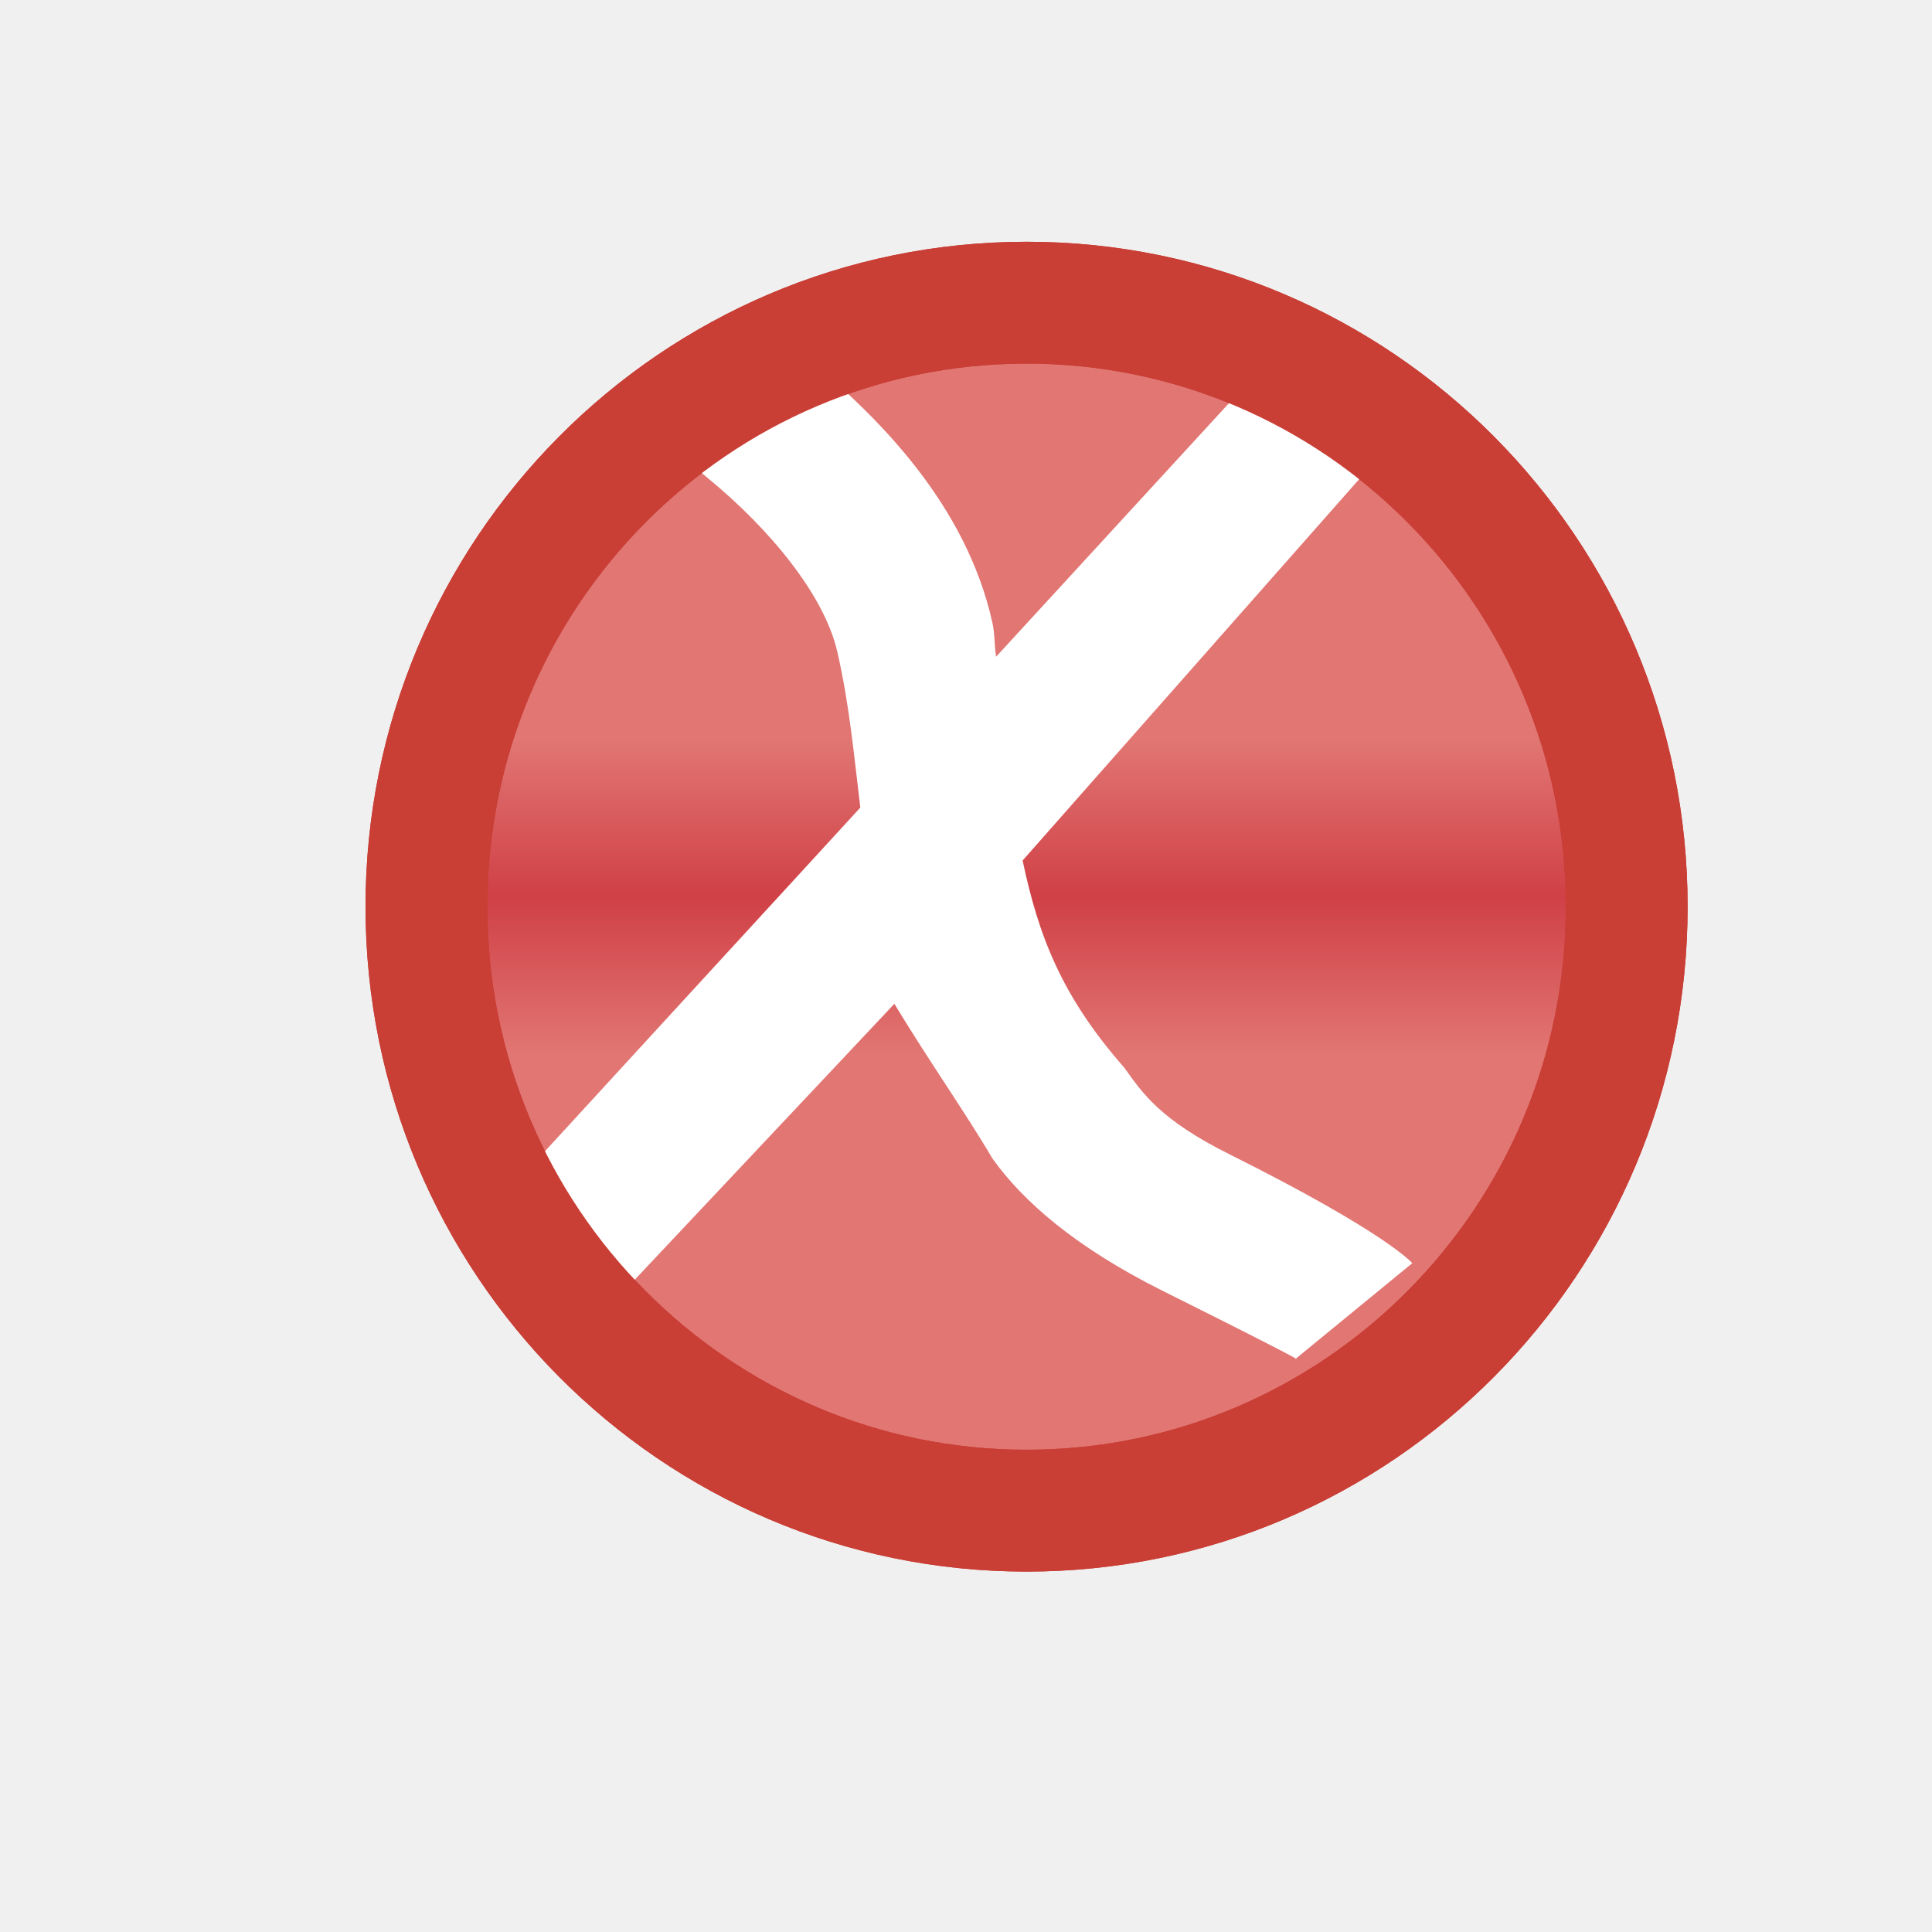
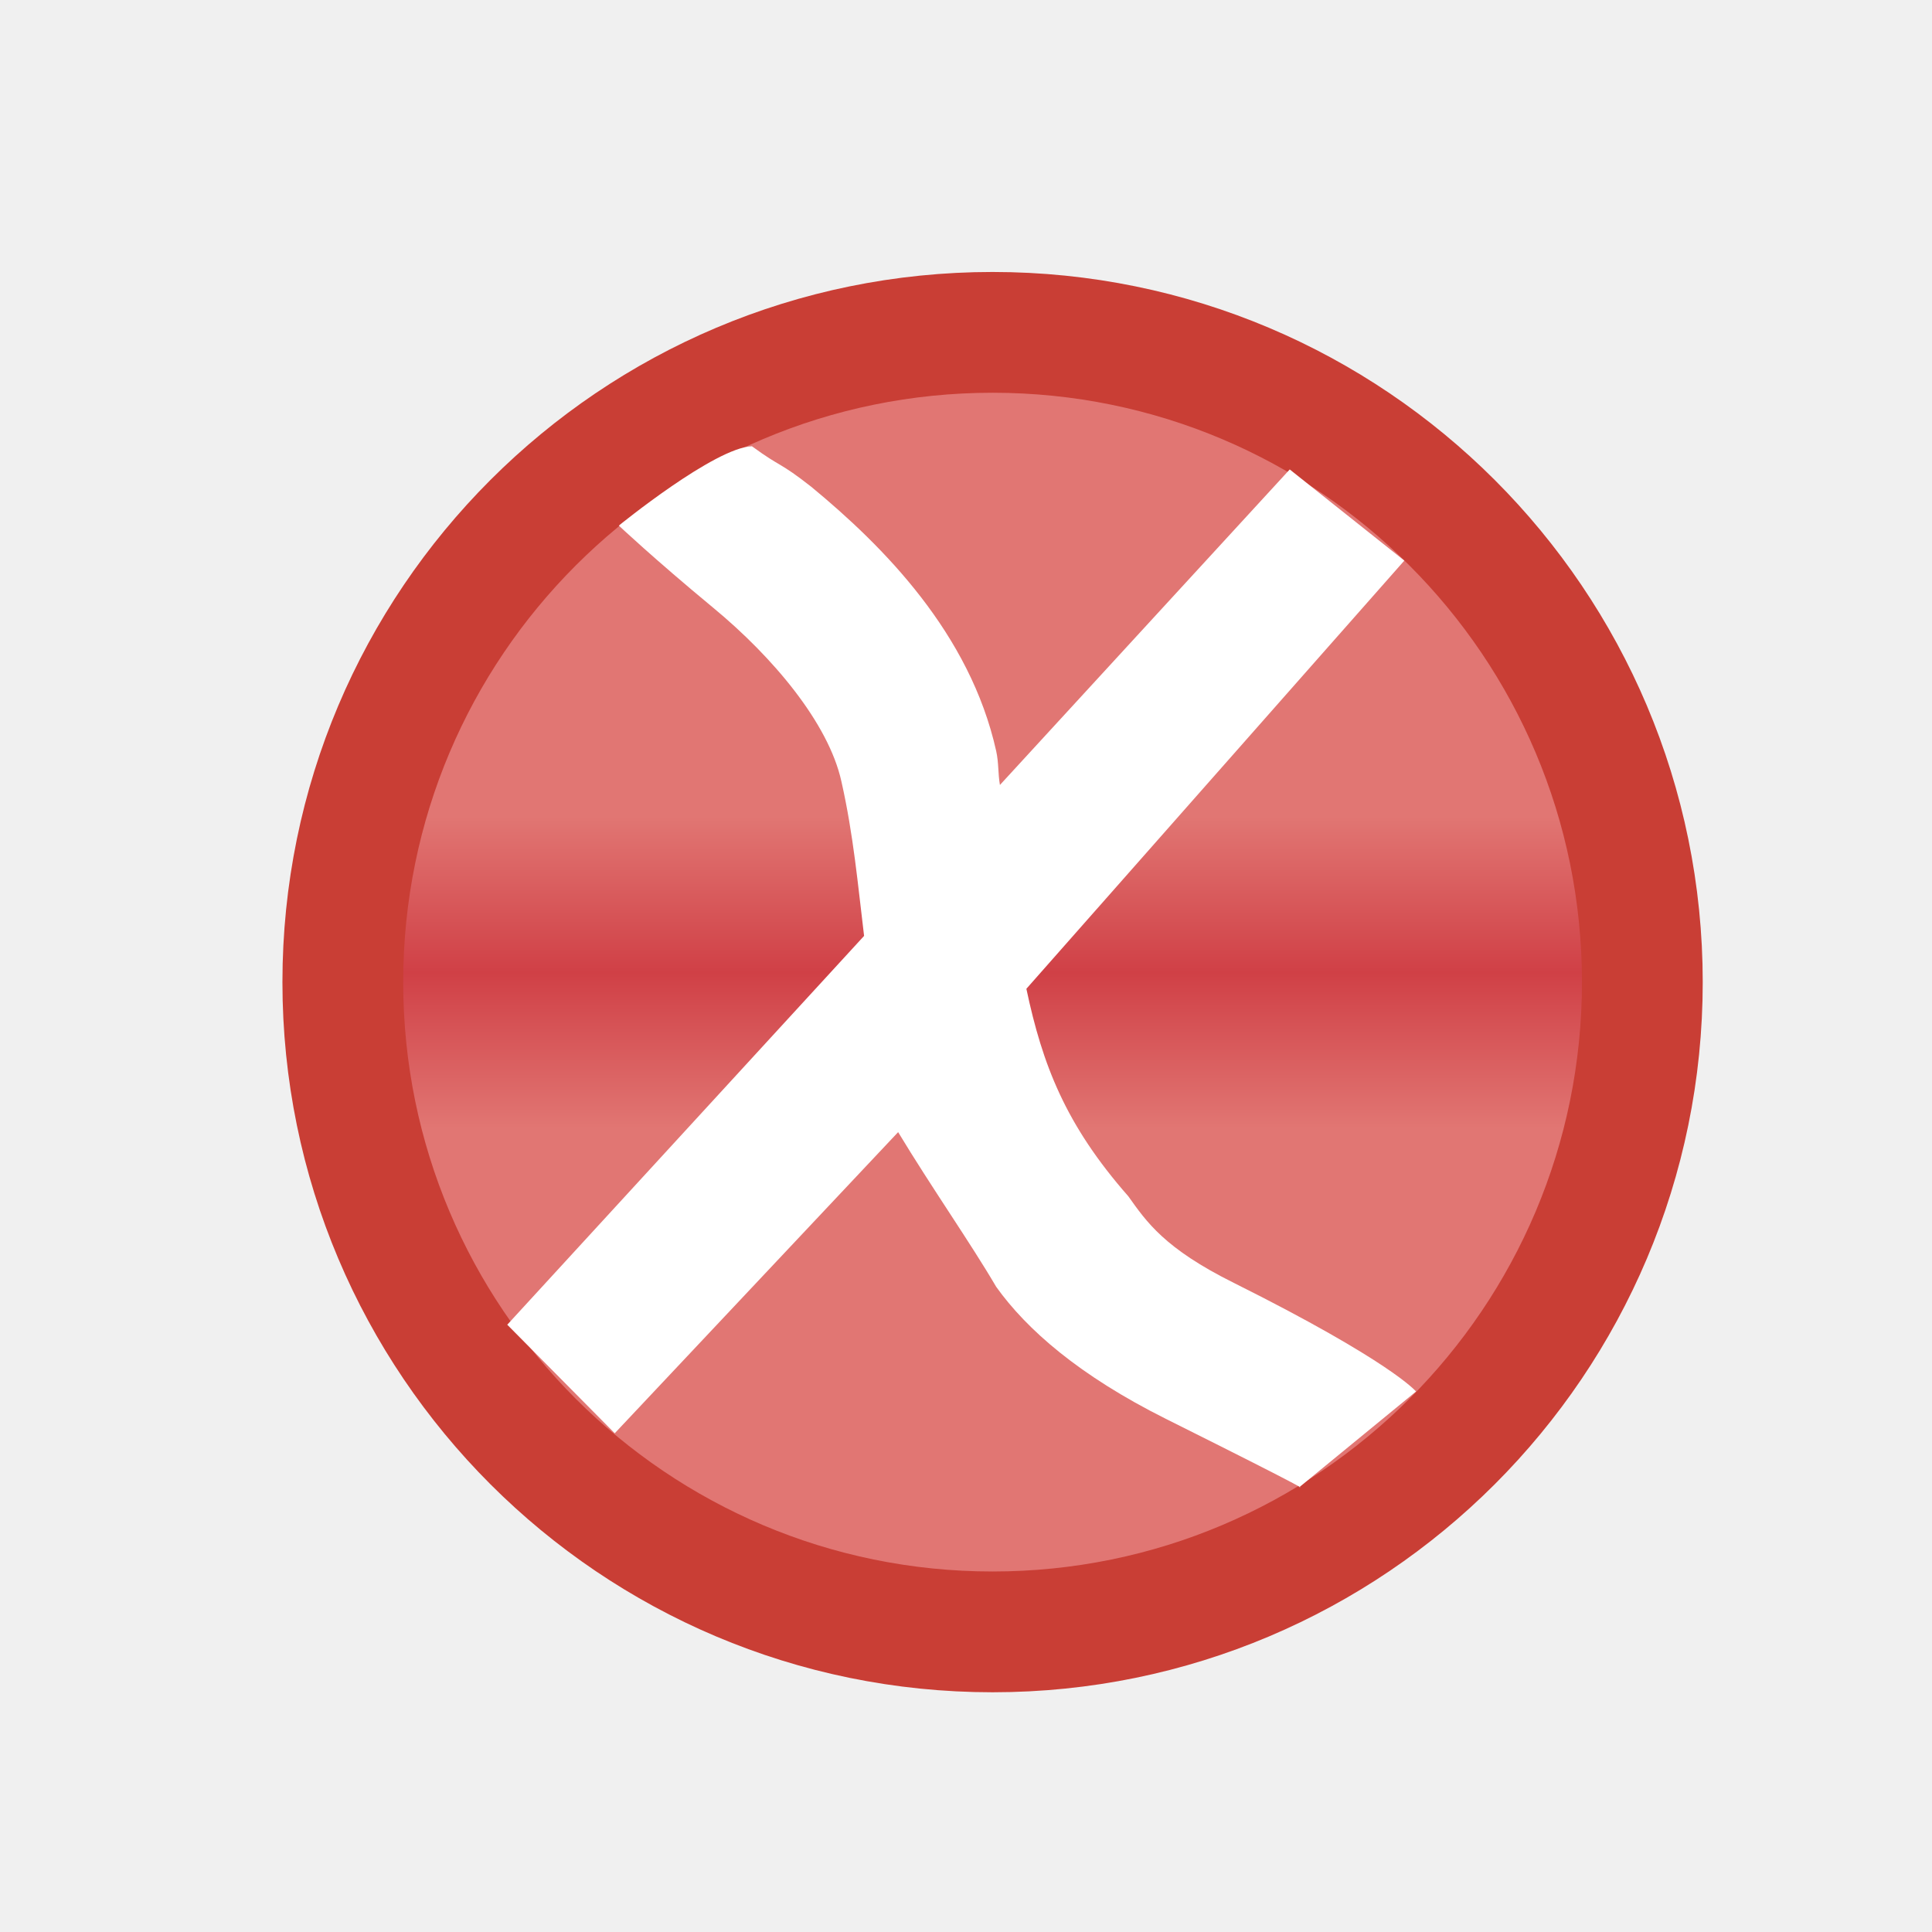
<svg xmlns="http://www.w3.org/2000/svg" xmlns:xlink="http://www.w3.org/1999/xlink" width="16" height="16" id="svg2" version="1.1">
  <defs id="defs4">
-     <linearGradient xlink:href="#linearGradient10798-1-9-3-7-1-15-1-7-6-1" id="linearGradient8163-2" gradientUnits="userSpaceOnUse" x1="388.637" y1="470.63" x2="388.637" y2="465.527" gradientTransform="matrix(0.5092115,0,0,0.512413,-180.885,817.9071)" />
+     <linearGradient xlink:href="#linearGradient10798-1-9-3-7-1-15-1-7-6-1" id="linearGradient8163-2" gradientUnits="userSpaceOnUse" x1="388.637" y1="470.63" x2="388.637" y2="465.527" />
    <linearGradient id="linearGradient10798-1-9-3-7-1-15-1-7-6-1">
      <stop style="stop-color:#e17673;stop-opacity:1;" offset="0" id="stop10800-5-2-1-8-2-8-1-7-3-7" />
      <stop id="stop10806-6-8-5-3-2-95-0-5-4-8" offset="0.5" style="stop-color:#d04046;stop-opacity:1;" />
      <stop style="stop-color:#e17673;stop-opacity:1;" offset="1" id="stop10802-1-5-3-0-2-0-9-8-4-3" />
    </linearGradient>
  </defs>
  <g id="layer1" style="display:inline" transform="translate(0,-1036.362)">
    <g style="display:inline" id="g8159" transform="translate(-8.220116,-12.9047)">
-       <g id="g4155" transform="translate(-0.03125,-1.0625)">
-         <ellipse id="path10796-2-6-0" style="display:inline;fill:url(#linearGradient8163-2);fill-opacity:1;stroke:#c93e35;stroke-width:1.009;stroke-linecap:round;stroke-linejoin:round;stroke-miterlimit:4;stroke-dasharray:none;stroke-dashoffset:0;stroke-opacity:1" cx="16.753" cy="1057.838" rx="4.97" ry="5.002" />
-         <g transform="matrix(1.188034,0,0,1.186047,14.35445,-196.6718)" id="g5025">
-           <g transform="matrix(1.090502,0,0,1.090502,-0.09572826,-95.68129)" id="g4095">
-             <path id="path5021" transform="matrix(0.7718711,0,0,0.7731646,-4.647127,1051.056)" d="M 6.227,3.695 C 5.918,3.706 5.125,4.352 5.125,4.352 c 0,0 0.289,0.273 0.781,0.68 0.493,0.407 0.955,0.955 1.062,1.438 C 7.069,6.917 7.105,7.333 7.156,7.75 L 4.201,10.97 5.091,11.869 7.438,9.375 c 0.279,0.462 0.597,0.914 0.812,1.281 0.253,0.354 0.686,0.734 1.406,1.094 1.286,0.642 1.105,0.565 1.105,0.565 l 0.966,-0.792 c 0,0 -0.203,-0.247 -1.508,-0.899 C 9.643,10.338 9.495,10.118 9.344,9.906 8.824,9.315 8.633,8.816 8.5,8.188 L 11.63,4.642 10.681,3.887 8.281,6.5 C 8.264,6.403 8.272,6.319 8.25,6.219 8.033,5.246 7.319,4.526 6.719,4.031 6.446,3.817 6.481,3.88 6.227,3.695 Z" style="color:#000000;font-style:normal;font-variant:normal;font-weight:normal;font-stretch:normal;font-size:medium;line-height:normal;font-family:Sans;text-indent:0;text-align:start;text-decoration:none;text-decoration-line:none;letter-spacing:normal;word-spacing:normal;text-transform:none;direction:ltr;block-progression:tb;writing-mode:lr-tb;baseline-shift:baseline;text-anchor:start;display:inline;overflow:visible;visibility:visible;fill:#ffffff;fill-opacity:1;stroke:none;stroke-width:1px;marker:none;enable-background:accumulate" />
-           </g>
+       <path style="fill:url(#linearGradient8163-2);fill-opacity:1;stroke:#c93e35;stroke-width:1.975;stroke-linecap:round;stroke-linejoin:round;stroke-miterlimit:4;stroke-opacity:1;stroke-dasharray:none;stroke-dashoffset:0;display:inline" id="path10796-2-6-0" d="m 398.75,468.237 c 0,5.868 -4.757,10.625 -10.625,10.625 -5.868,0 -10.625,-4.757 -10.625,-10.625 0,-5.868 4.757,-10.625 10.625,-10.625 5.868,0 10.625,4.757 10.625,10.625 z" transform="matrix(0.5064509,0,0,0.5064509,-180.126,820.2612)" />
+       <g id="g5025" transform="matrix(1.188034,0,0,1.186047,14.35445,-196.6718)">
+         <g id="g4095" transform="matrix(1.090502,0,0,1.090502,-0.09572826,-95.68129)">
+           <path style="font-size:medium;font-style:normal;font-variant:normal;font-weight:normal;font-stretch:normal;text-indent:0;text-align:start;text-decoration:none;line-height:normal;letter-spacing:normal;word-spacing:normal;text-transform:none;direction:ltr;block-progression:tb;writing-mode:lr-tb;text-anchor:start;baseline-shift:baseline;color:#000000;fill:#ffffff;fill-opacity:1;stroke:none;stroke-width:1px;marker:none;visibility:visible;display:inline;overflow:visible;enable-background:accumulate;font-family:Sans;-inkscape-font-specification:Sans" d="M 6.227,3.695 C 5.918,3.706 5.125,4.352 5.125,4.352 c 0,0 0.289,0.273 0.781,0.68 0.493,0.407 0.955,0.955 1.062,1.438 C 7.069,6.917 7.105,7.333 7.156,7.75 L 4.201,10.97 5.091,11.869 7.438,9.375 c 0.279,0.462 0.597,0.914 0.812,1.281 0.253,0.354 0.686,0.734 1.406,1.094 1.286,0.642 1.105,0.565 1.105,0.565 l 0.966,-0.792 c 0,0 -0.203,-0.247 -1.508,-0.899 C 9.643,10.338 9.495,10.118 9.344,9.906 8.824,9.315 8.633,8.816 8.5,8.188 L 11.63,4.642 10.681,3.887 8.281,6.5 C 8.264,6.403 8.272,6.319 8.25,6.219 8.033,5.246 7.319,4.526 6.719,4.031 6.446,3.817 6.481,3.88 6.227,3.695 z" transform="matrix(0.7718711,0,0,0.7731646,-4.647127,1051.056)" id="path5021" />
        </g>
-         <ellipse id="path10796-2-6-0-9" style="display:inline;fill:none;fill-opacity:1;stroke:#c93e35;stroke-width:1.009;stroke-linecap:round;stroke-linejoin:round;stroke-miterlimit:4;stroke-dasharray:none;stroke-dashoffset:0;stroke-opacity:1" cx="16.753" cy="1057.838" rx="4.97" ry="5.002" />
      </g>
    </g>
  </g>
</svg>
